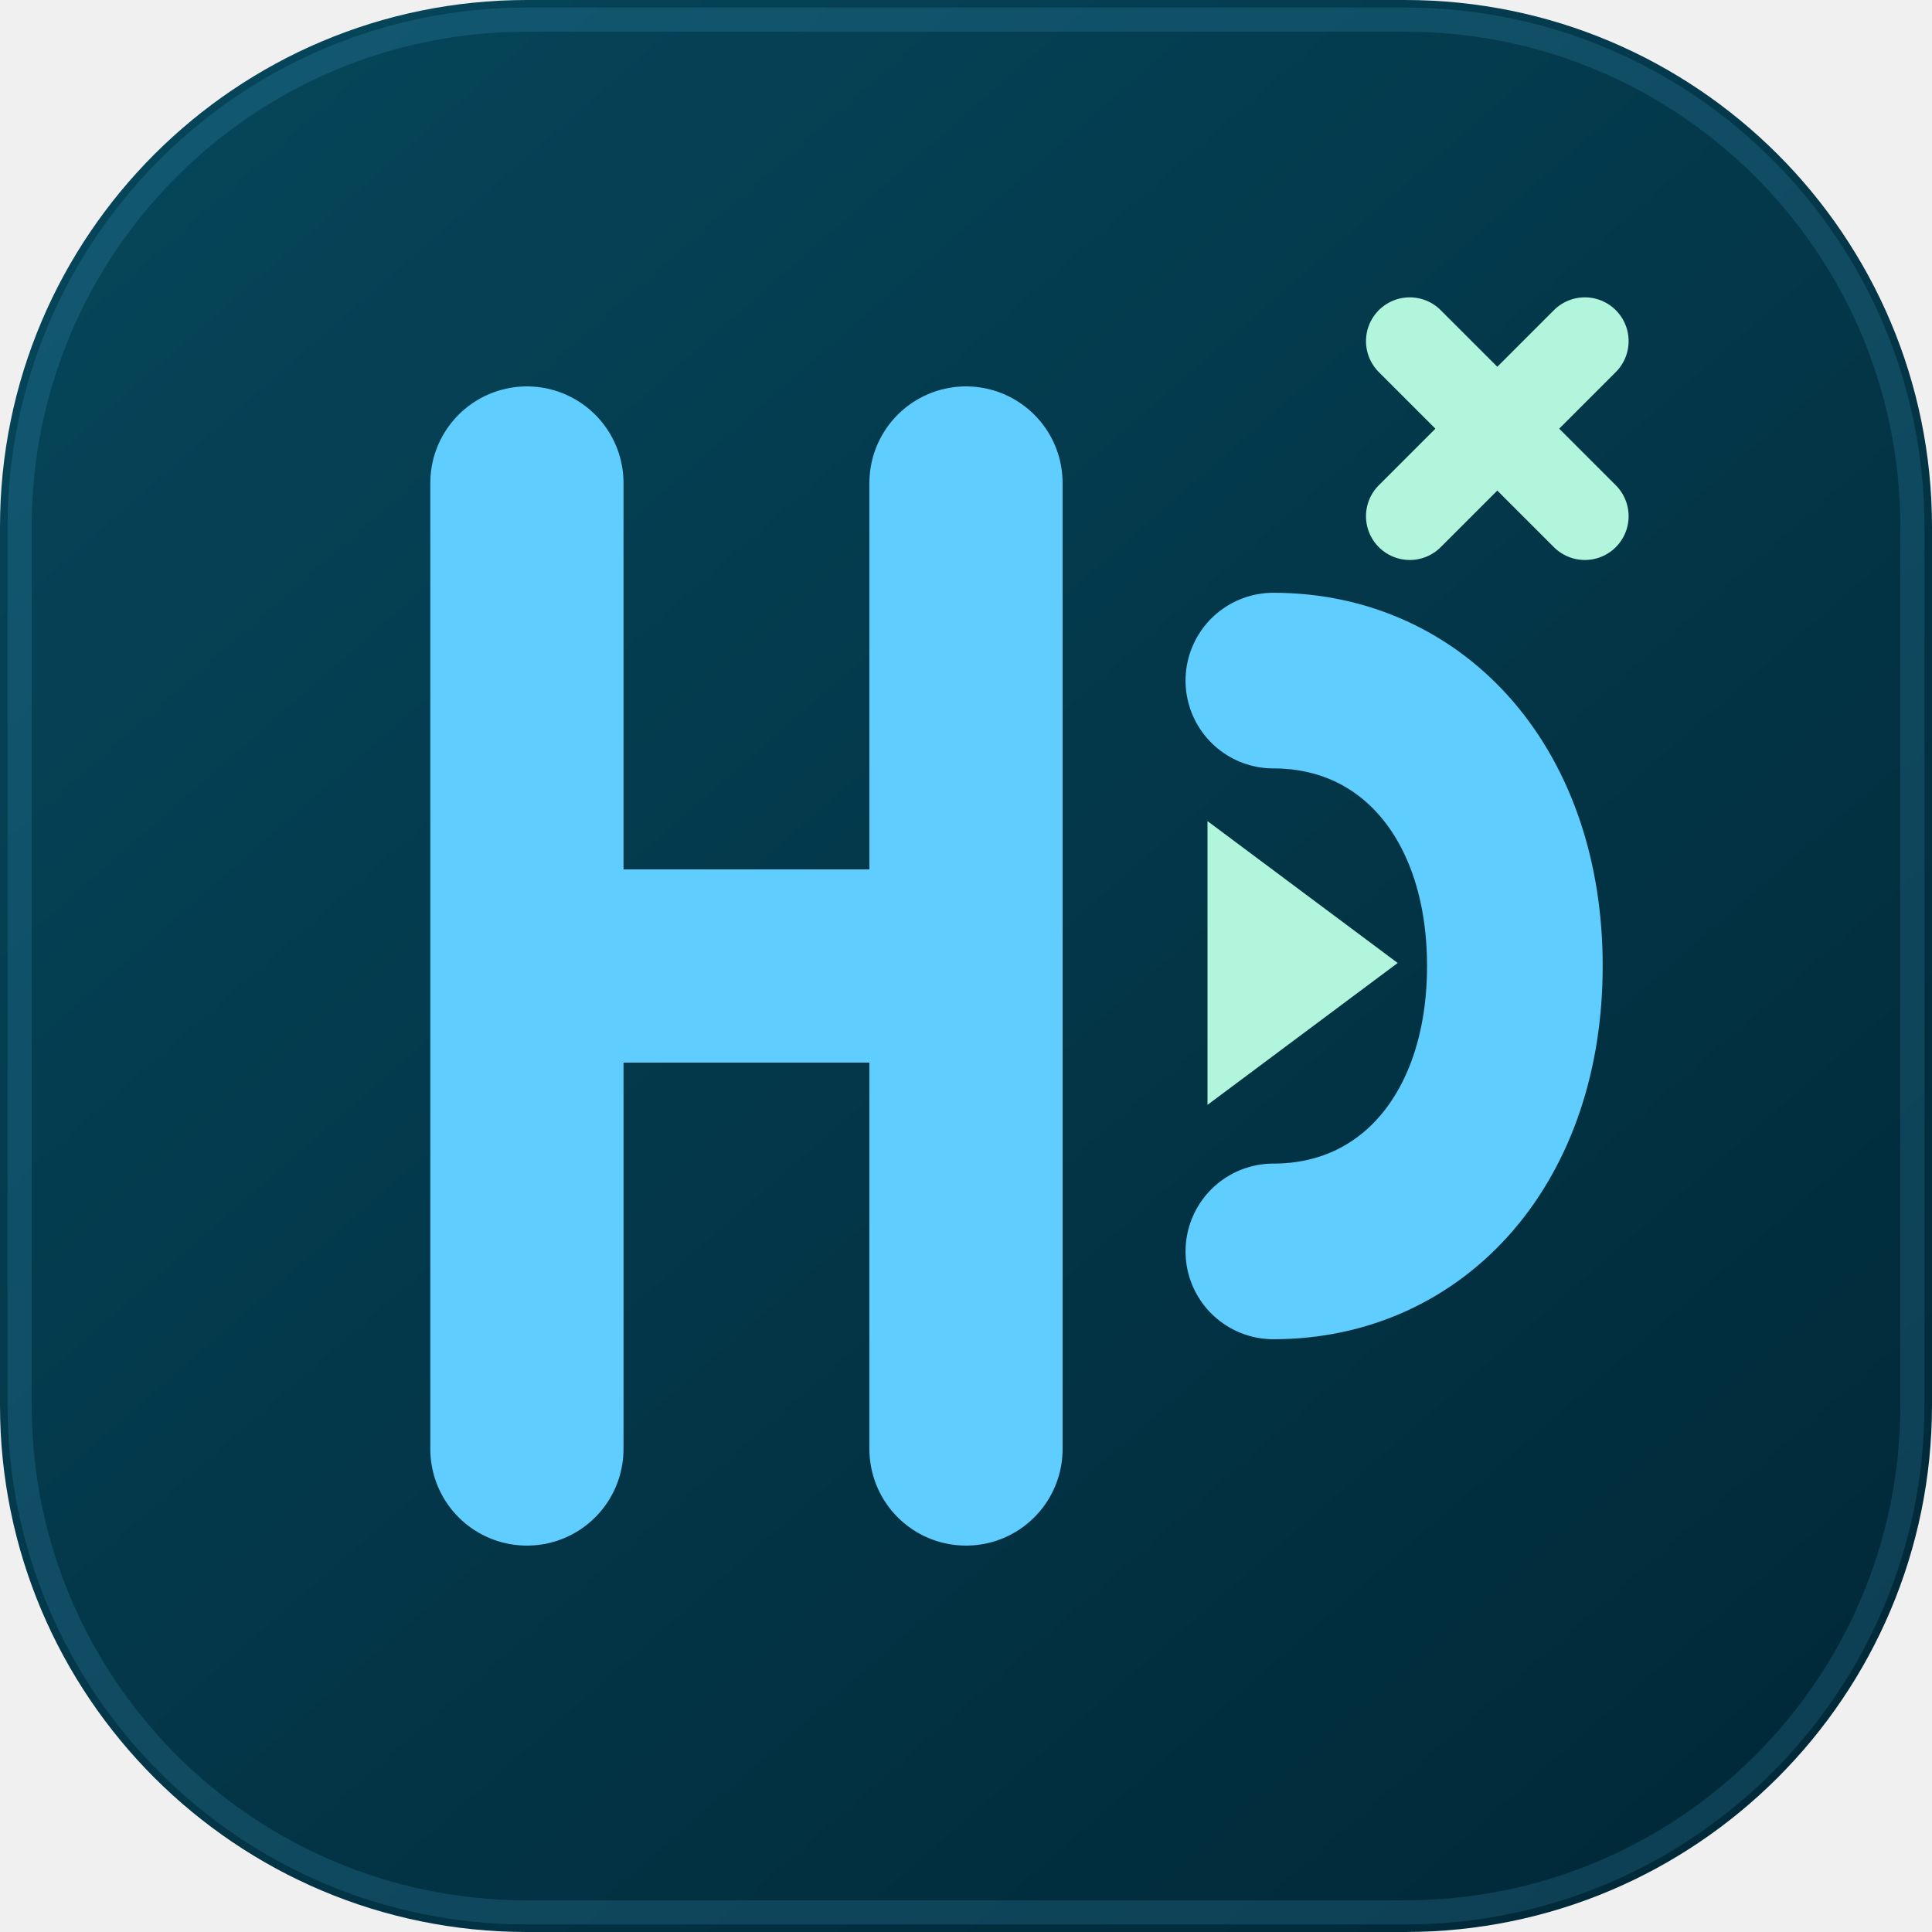
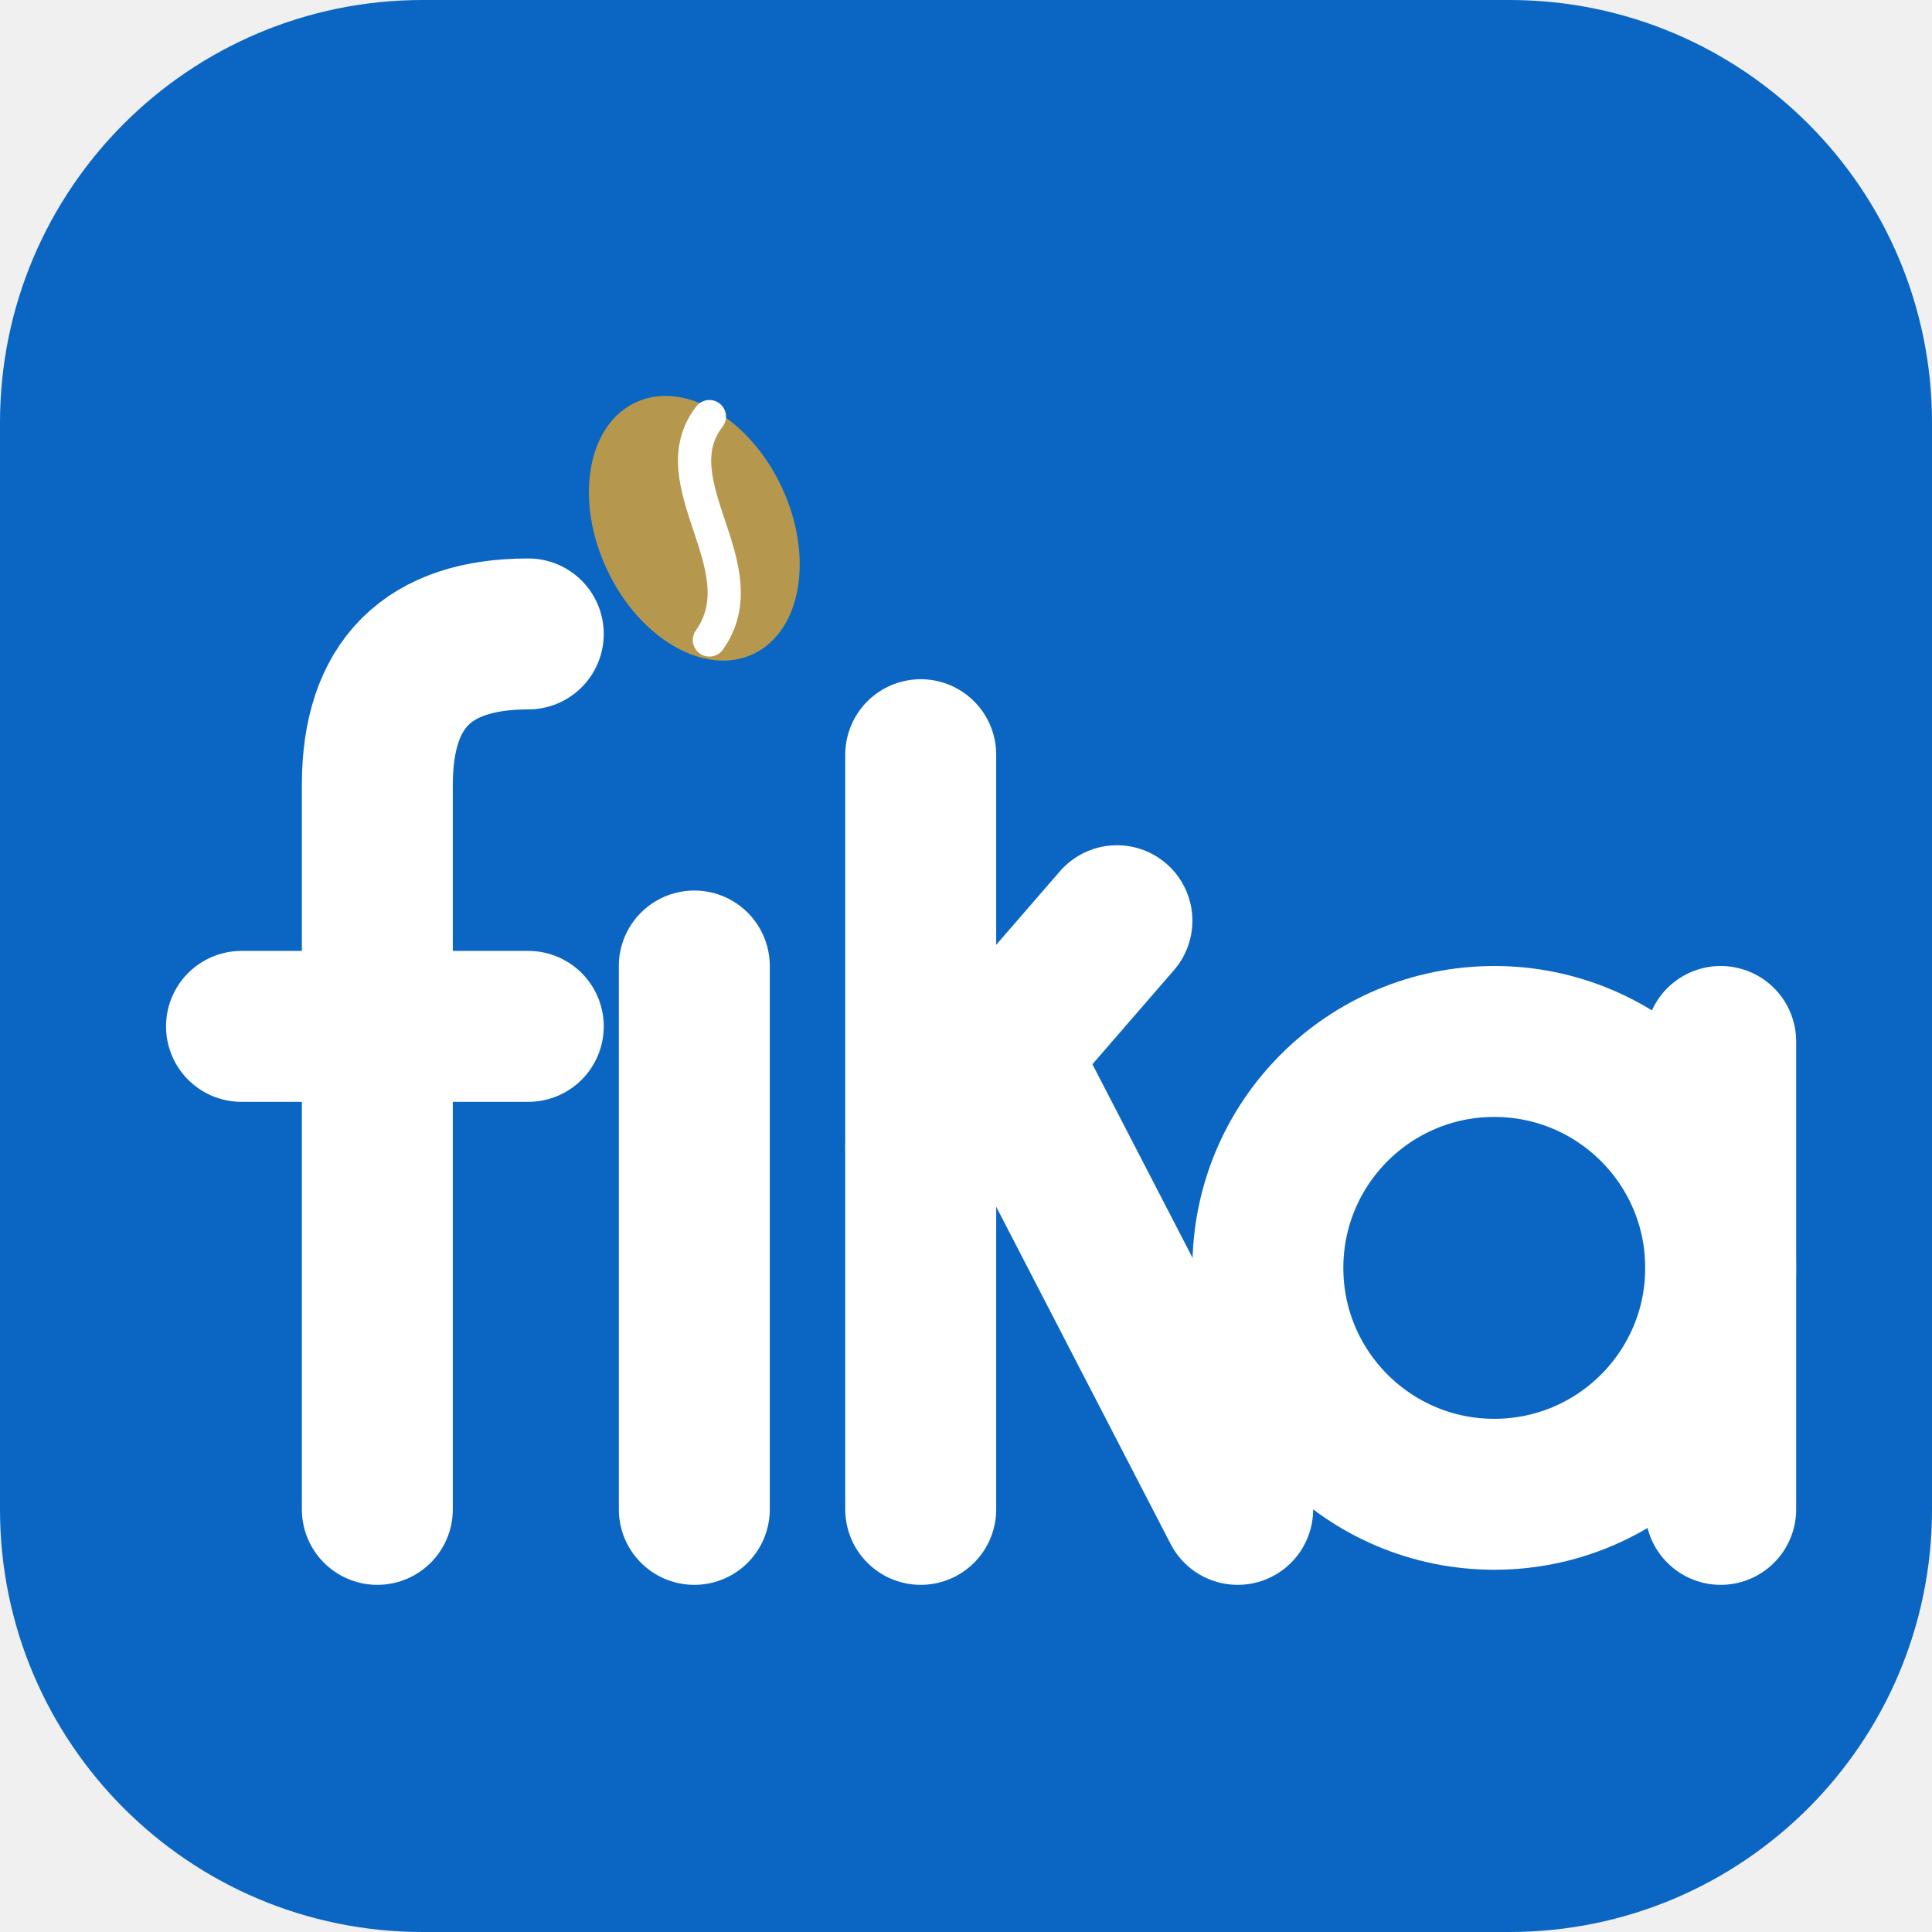
- <svg xmlns="http://www.w3.org/2000/svg" width="1024" height="1024" viewBox="0 0 64 64" role="img" aria-labelledby="hghubx-title hghubx-desc">
-   <defs>
-     <linearGradient id="x-night" x1="4" y1="0" x2="60" y2="64" gradientUnits="userSpaceOnUse">
-       <stop stop-color="#06465b" />
-       <stop offset="1" stop-color="#002837" />
-     </linearGradient>
-   </defs>
-   <rect width="64" height="64" rx="17.455" fill="url(#x-night)" />
-   <rect x=".65" y=".65" width="62.7" height="62.7" rx="16.8" fill="none" stroke="#60cdff" stroke-opacity=".14" stroke-width=".8" />
-   <g transform="translate(-2.909091 -2.909091) scale(1.454546)">
-     <path d="M14 13v22M14 24h10M24 13v22" stroke="#60cdff" stroke-width="4.4" stroke-linecap="round" fill="none" />
-     <path d="M31 17.5c3.2 0 5.5 2.6 5.5 6.5S34.2 30.5 31 30.5" stroke="#60cdff" stroke-width="4" stroke-linecap="round" fill="none" />
+ <svg xmlns="http://www.w3.org/2000/svg" width="1024" height="1024" viewBox="0 0 64 64" role="img" aria-labelledby="fika-title fika-desc">
+   <rect width="64" height="64" rx="14" fill="#0A66C2" />
+   <g fill="none" stroke="#FFFFFF" stroke-width="5" stroke-linecap="round" stroke-linejoin="round">
+     <path d="M12.5 50 V26 Q12.5 21 17.5 21" />
+     <path d="M8 34 H17.5" />
+     <path d="M23 32 V50" />
+     <path d="M30.5 25 V50" />
+     <path d="M30.5 38 L37 30.5" />
+     <path d="M33.5 35.5 L41 50" />
+     <circle cx="49.5" cy="42" r="7.5" />
+     <path d="M57 34.5 V50" />
  </g>
-   <path d="M40 27.2 46.3 31.9 40 36.6Z" fill="#b1f5dc" />
-   <path d="M46.7 11.3 52.5 17.1M52.5 11.3 46.7 17.1" stroke="#b1f5dc" stroke-width="2.9" stroke-linecap="round" />
+   <ellipse cx="23" cy="17.5" rx="3.2" ry="4.6" fill="#B6974E" transform="rotate(-25 23 17.5)" />
+   <path d="M23.5 13.8 C21.8 16 25.2 18.8 23.5 21.2" fill="none" stroke="#FFFFFF" stroke-width="1.1" stroke-linecap="round" />
</svg>
